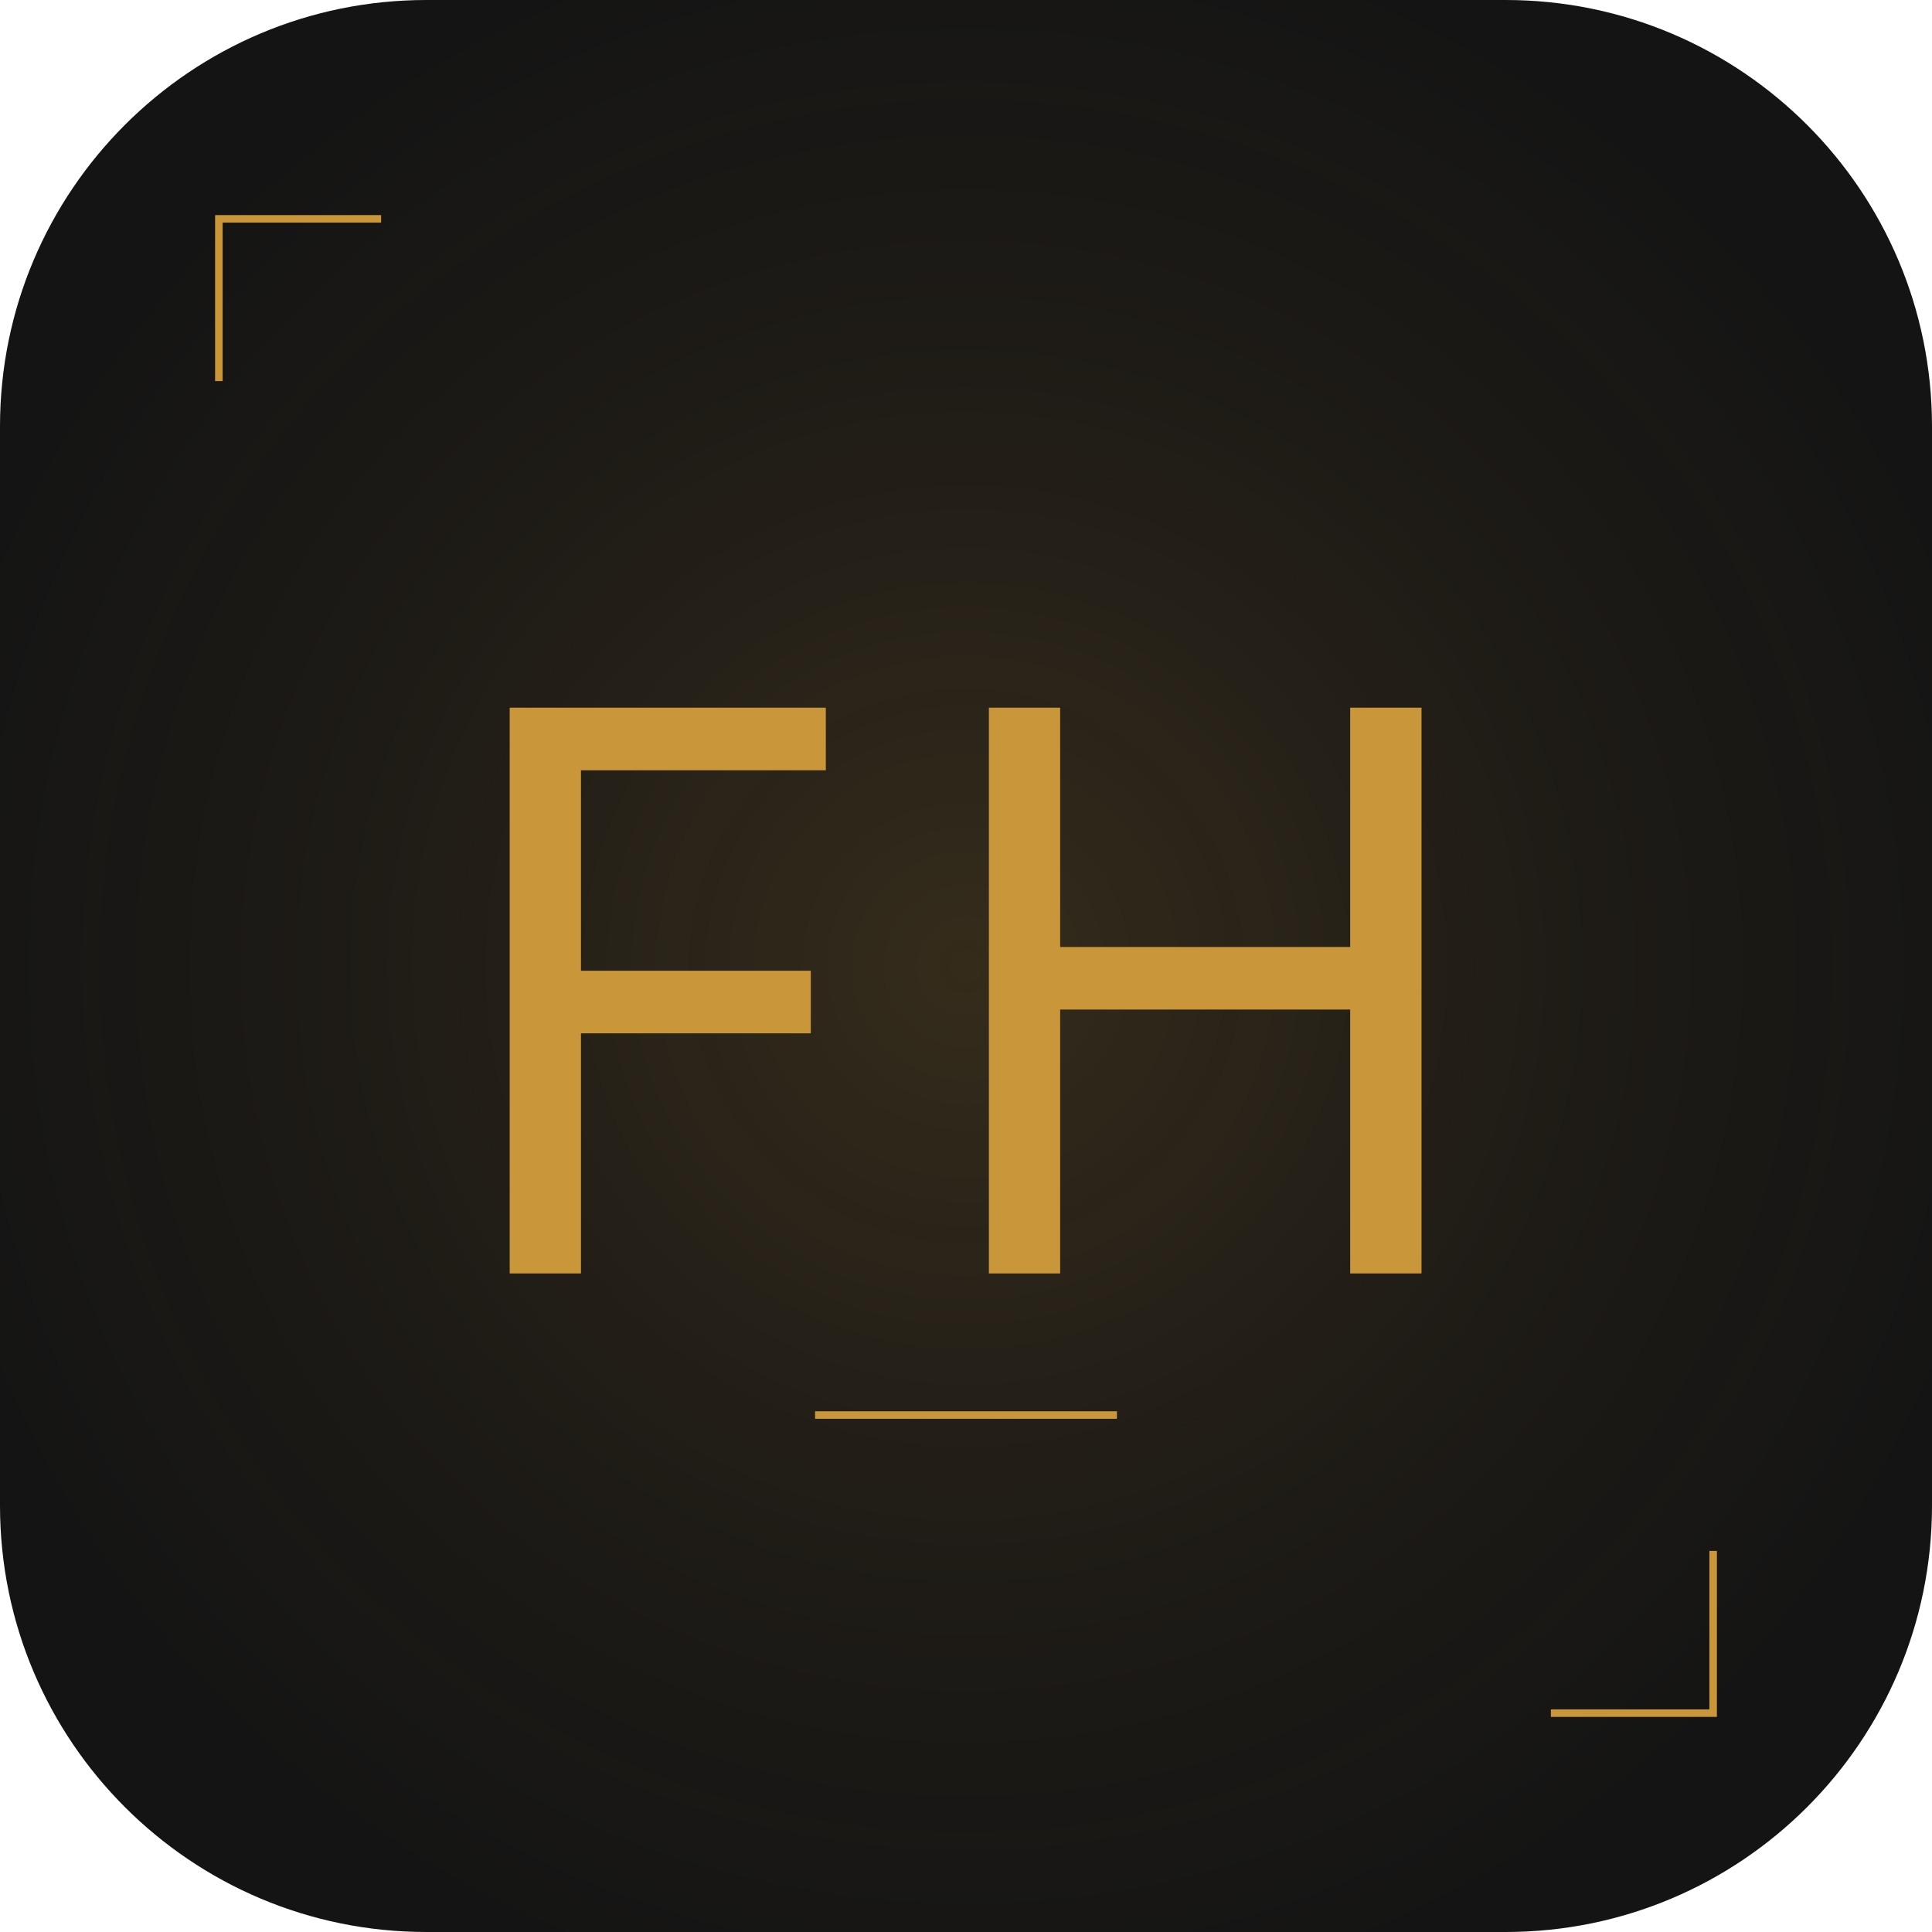
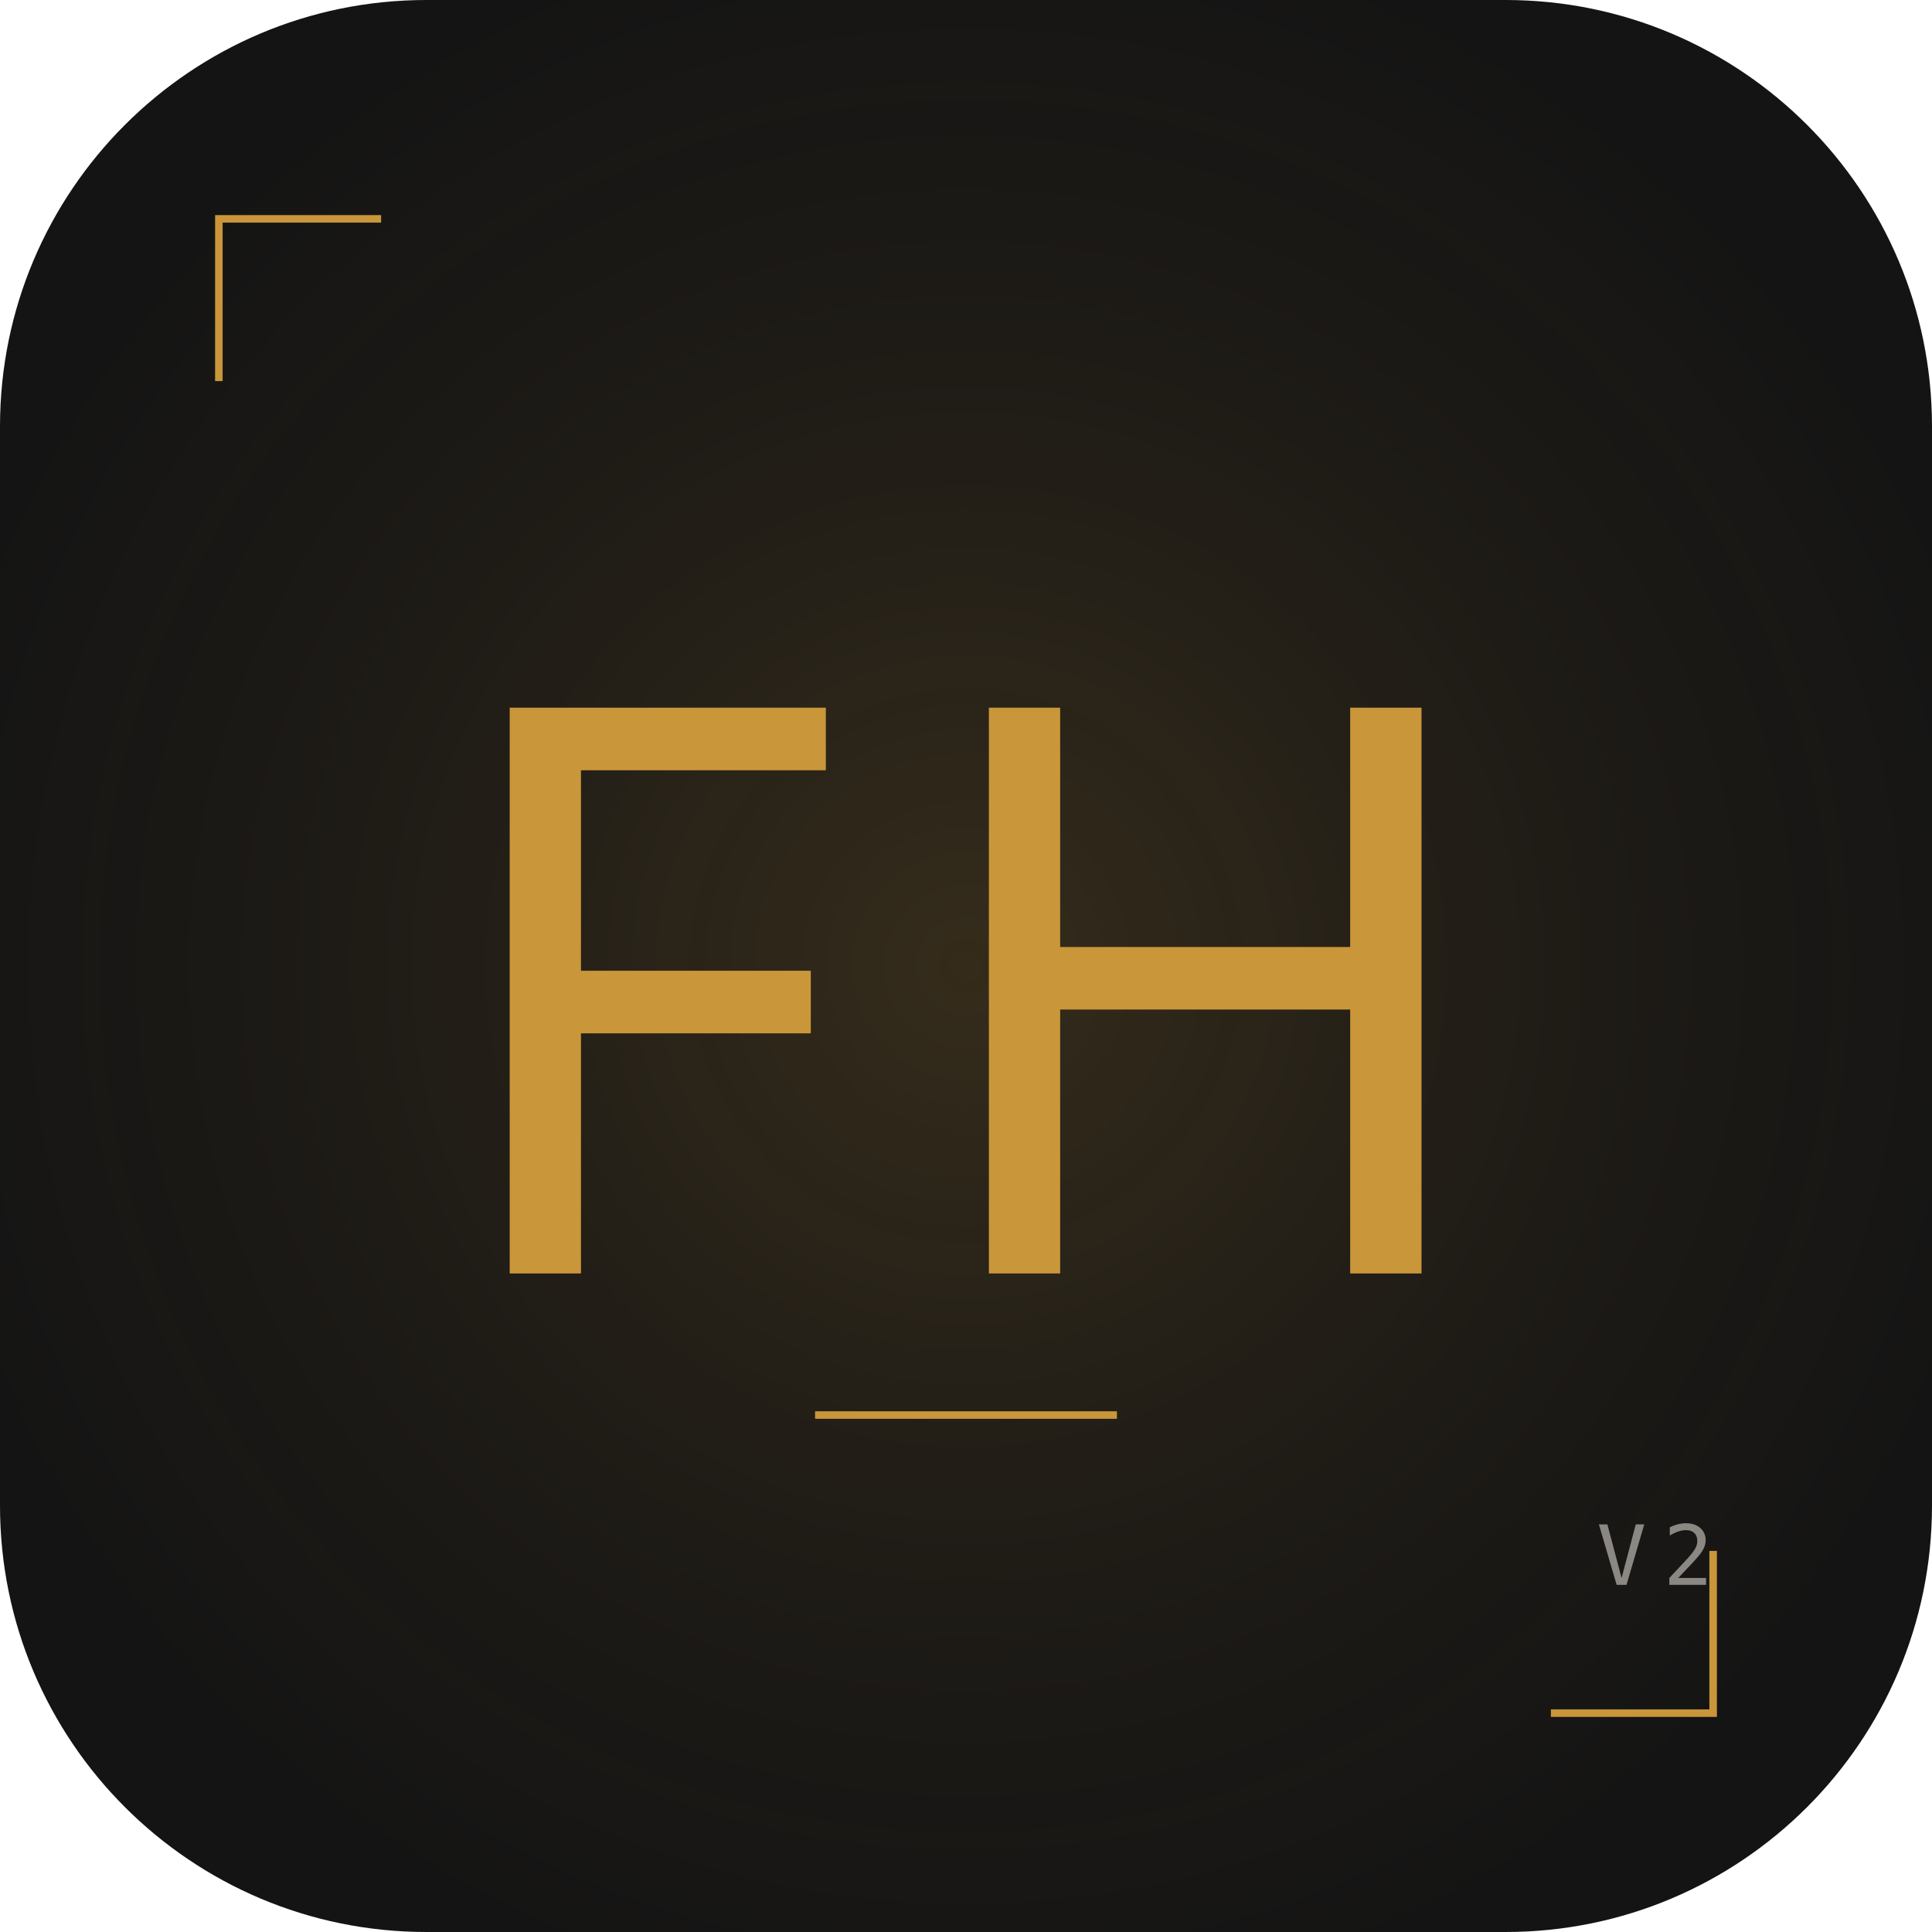
- <svg xmlns="http://www.w3.org/2000/svg" viewBox="0 0 512 512" role="img" aria-label="Fieldhorse">
+ <svg xmlns="http://www.w3.org/2000/svg" viewBox="0 0 512 512" width="512" height="512" role="img" aria-label="Fieldhorse">
  <defs>
    <radialGradient id="goldGlow" cx="50%" cy="50%" r="55%">
      <stop offset="0%" stop-color="#C9963A" stop-opacity="0.18" />
      <stop offset="55%" stop-color="#C9963A" stop-opacity="0.06" />
      <stop offset="100%" stop-color="#C9963A" stop-opacity="0" />
    </radialGradient>
    <clipPath id="corners">
      <rect x="0" y="0" width="512" height="512" rx="113" ry="113" />
    </clipPath>
  </defs>
  <g clip-path="url(#corners)">
    <rect x="0" y="0" width="512" height="512" fill="#141414" />
    <rect x="0" y="0" width="512" height="512" fill="url(#goldGlow)" />
    <g stroke="#C9963A" stroke-width="2" fill="none" stroke-linecap="square">
      <polyline points="58,100 58,58 100,58" />
      <polyline points="454,412 454,454 412,454" />
    </g>
    <g transform="translate(256 256)" text-anchor="middle">
      <text y="0" font-family="'Bebas Neue', 'Impact', 'Oswald', sans-serif" font-size="210" font-weight="400" letter-spacing="18" fill="#C9963A" dominant-baseline="central">FH</text>
      <rect x="-40" y="118" width="80" height="2" fill="#C9963A" />
    </g>
+     <text x="454" y="420" font-family="'JetBrains Mono', 'SF Mono', ui-monospace, monospace" font-size="22" font-weight="500" letter-spacing="4.4" text-anchor="end" fill="#8B8782">V2</text>
  </g>
</svg>
